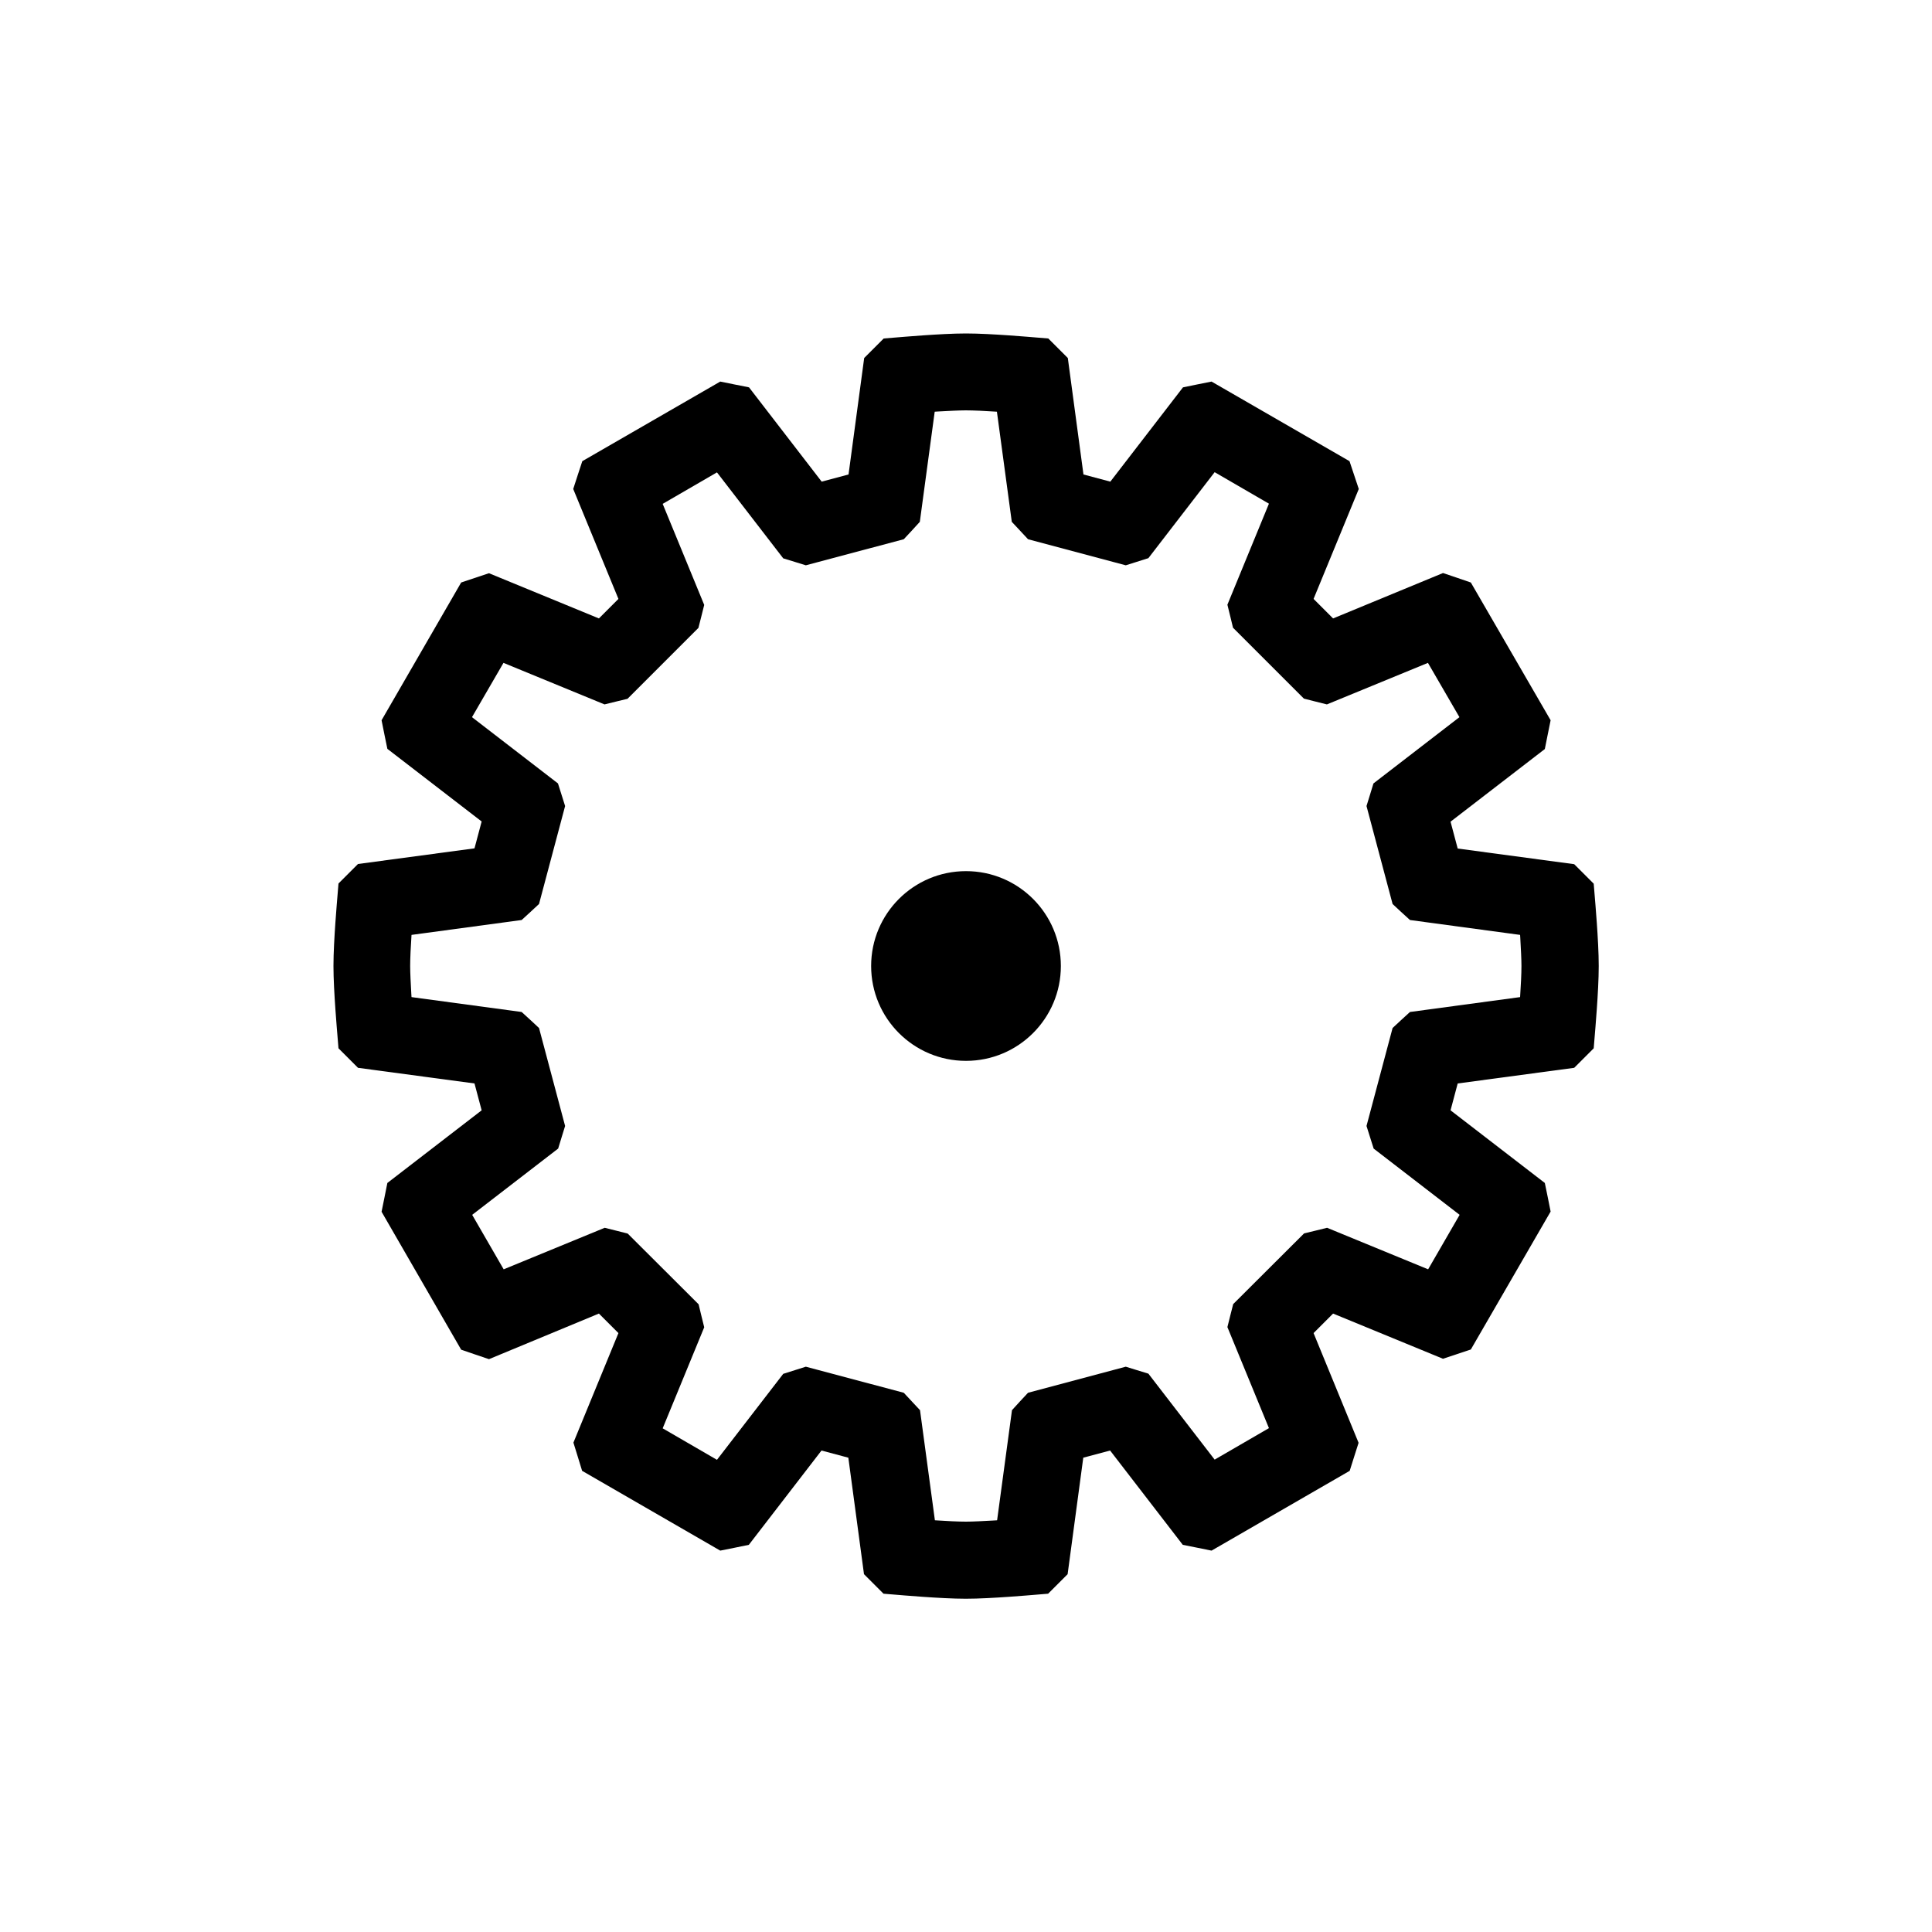
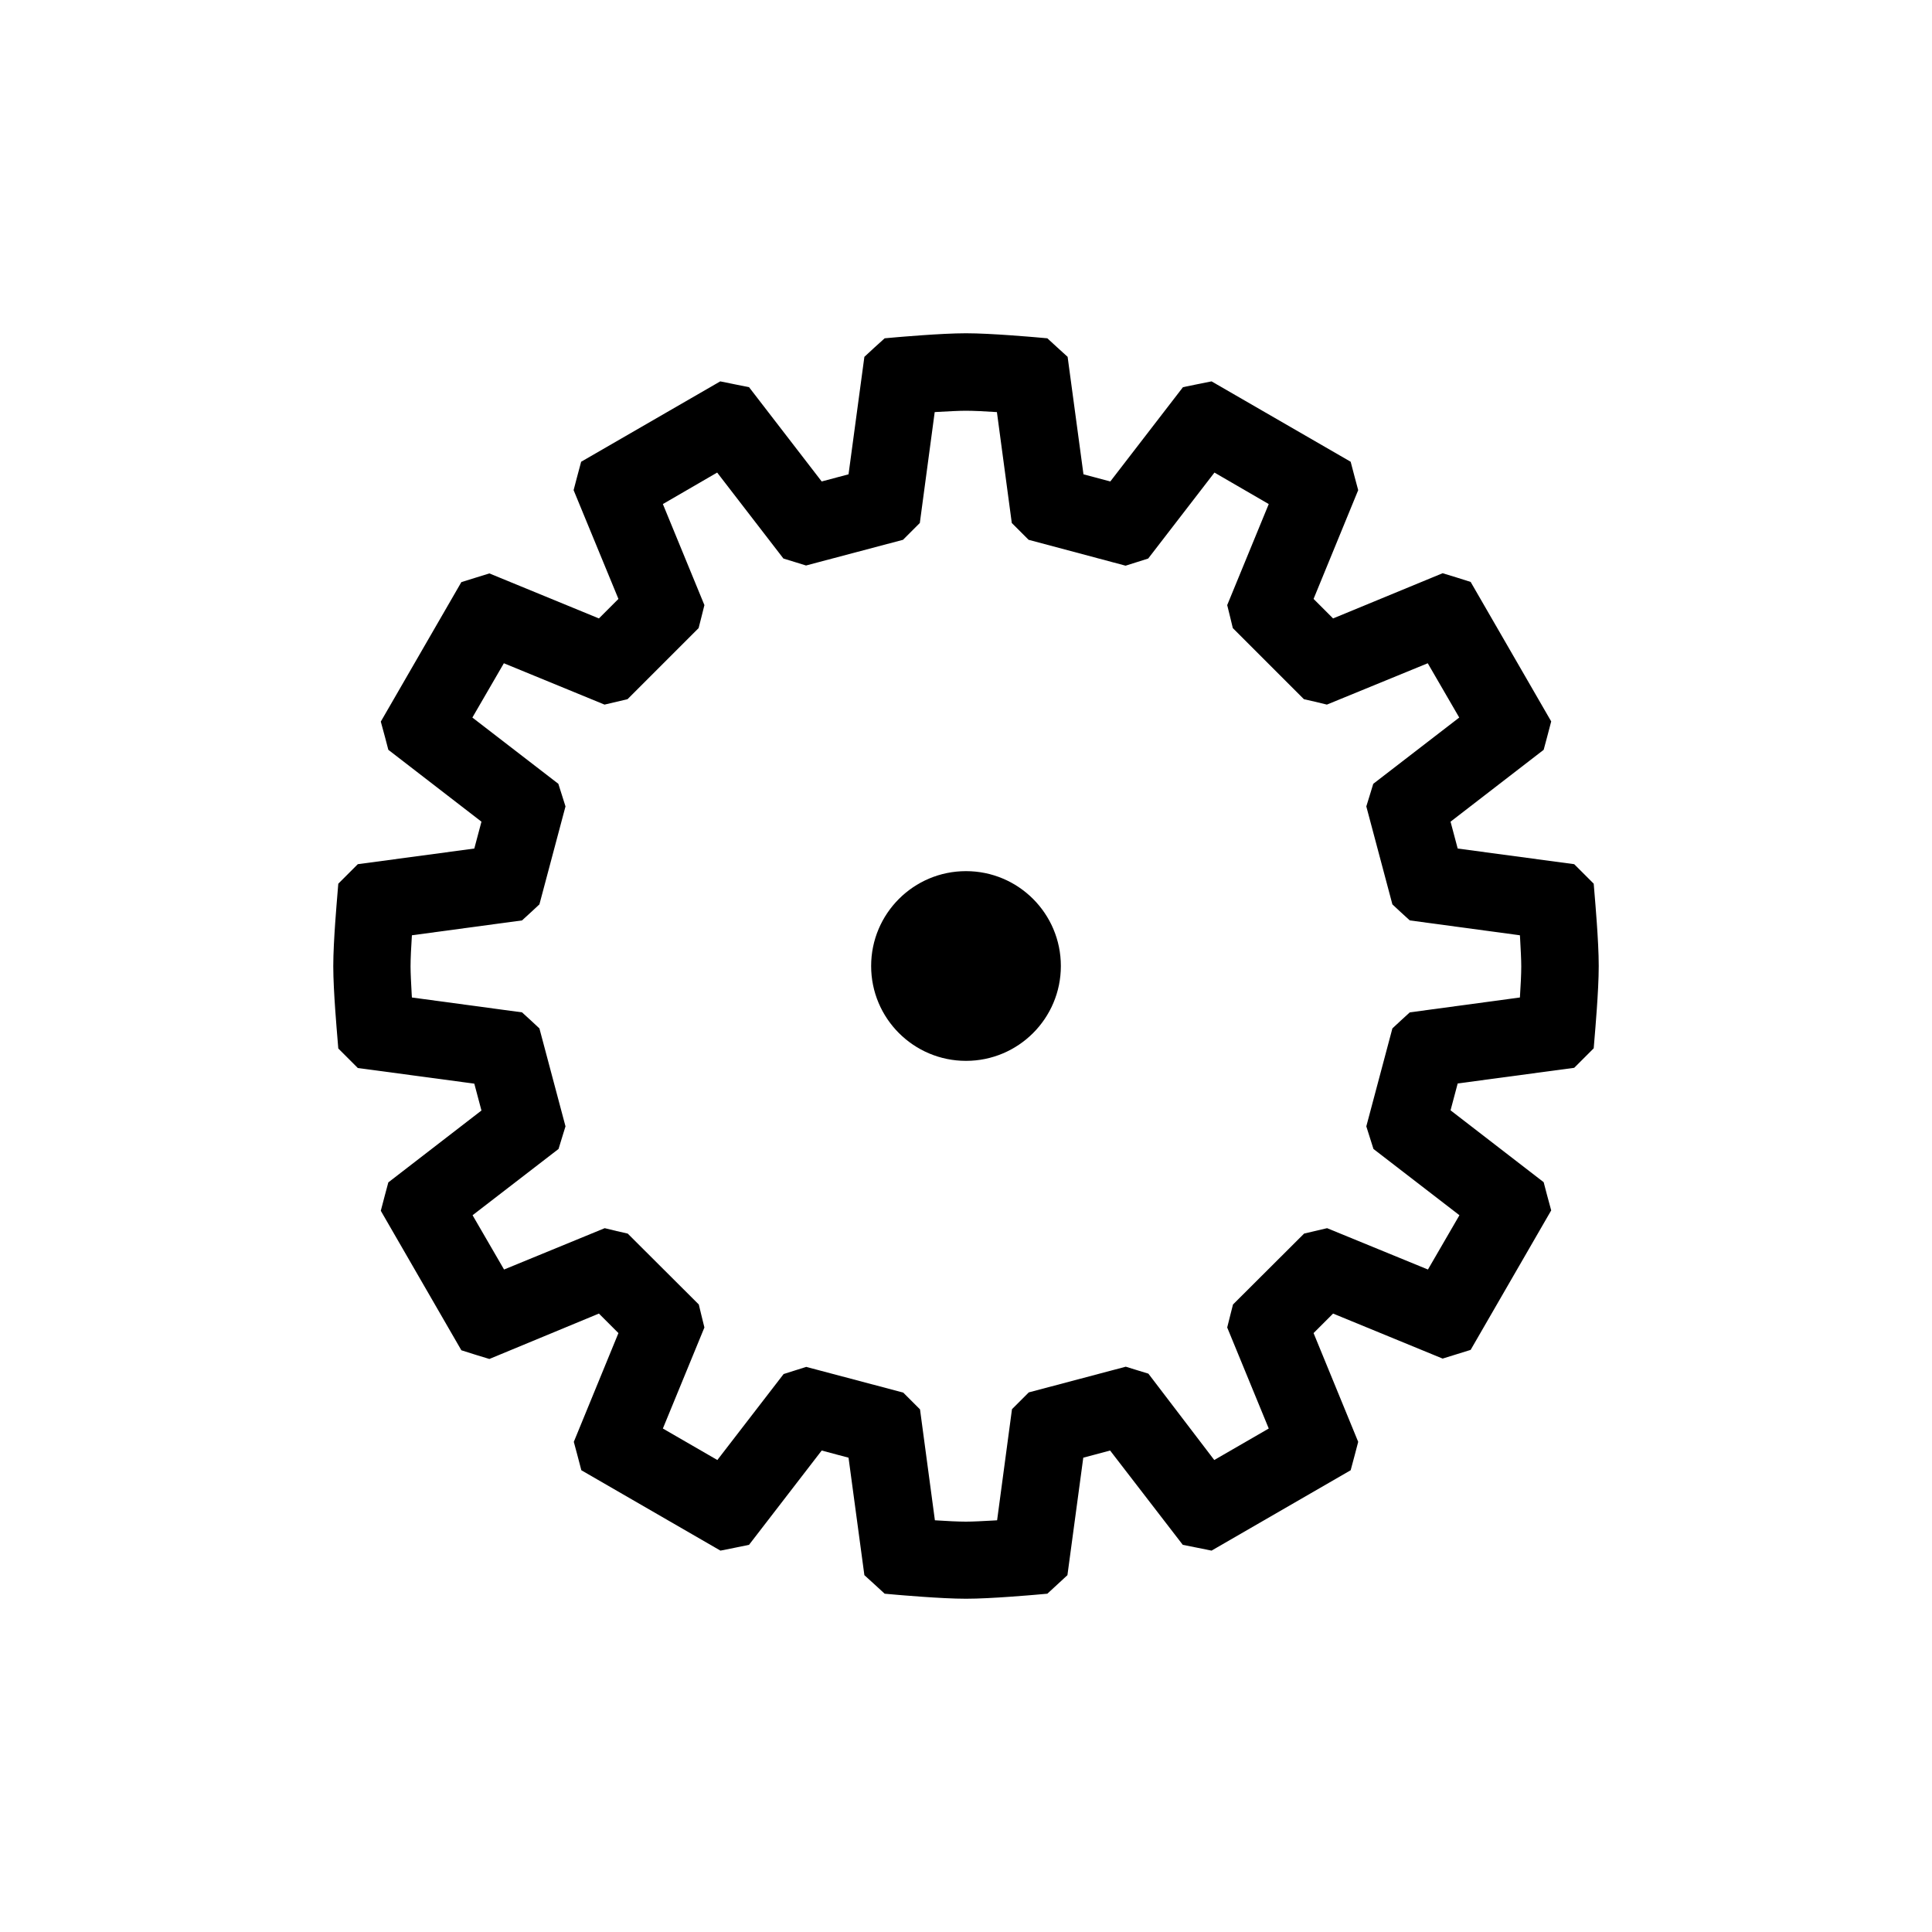
- <svg xmlns="http://www.w3.org/2000/svg" version="1.1" id="Capa_1" x="0px" y="0px" width="100px" height="100px" viewBox="0 0 100 100" enable-background="new 0 0 100 100" xml:space="preserve">
+ <svg xmlns="http://www.w3.org/2000/svg" version="1.1" baseProfile="tiny" id="Capa_1" x="0px" y="0px" width="100px" height="100px" viewBox="0 0 100 100" xml:space="preserve">
  <g>
-     <path d="M82.65,47.76c-0.05-0.72-0.1-1.28-0.1-1.29l-0.06-0.73l-0.53-0.53l-0.48-0.48l-6.03-0.81l-0.37-1.39l4.88-3.76l0.15-0.75   l0.15-0.74l-4.13-7.13L75.4,29.9l-0.71-0.24L69,32.01L67.99,31l2.34-5.69l-0.24-0.72l-0.24-0.72l-7.14-4.12l-0.75,0.15l-0.73,0.15   l-3.76,4.88l-1.39-0.37l-0.81-6.03l-0.49-0.49l-0.52-0.52l-0.73-0.06c-0.01,0-0.57-0.05-1.29-0.1c-0.72-0.05-1.57-0.1-2.24-0.1   c-0.67,0-1.52,0.05-2.24,0.1c-0.72,0.05-1.28,0.1-1.29,0.1l-0.73,0.06l-0.53,0.53l-0.48,0.48l-0.81,6.03l-1.39,0.37l-3.76-4.88   l-0.75-0.15l-0.74-0.15l-7.14,4.12L29.9,24.6l-0.23,0.71L32.01,31L31,32.01l-5.69-2.34l-0.72,0.24l-0.72,0.24l-4.12,7.13l0.15,0.75   l0.15,0.73l4.88,3.76l-0.37,1.39l-6.03,0.81l-0.49,0.49l-0.52,0.52l-0.06,0.73c0,0.01-0.05,0.57-0.1,1.29   c-0.05,0.72-0.1,1.57-0.1,2.25c0,0.67,0.05,1.52,0.1,2.24c0.05,0.72,0.1,1.28,0.1,1.29l0.06,0.73l0.53,0.53l0.48,0.48l6.03,0.81   l0.37,1.39l-4.88,3.76l-0.15,0.75l-0.15,0.74l4.12,7.14l0.73,0.25l0.71,0.24L31,67.99L32.01,69l-2.33,5.67l0.22,0.71l0.23,0.75   l7.15,4.13l0.75-0.15l0.73-0.15l3.76-4.88l1.39,0.37l0.81,6.03l0.49,0.49l0.52,0.52l0.73,0.06c0.01,0,0.57,0.05,1.29,0.1   c0.72,0.05,1.57,0.1,2.24,0.1c0.67,0,1.52-0.05,2.24-0.1c0.72-0.05,1.28-0.1,1.29-0.1l0.73-0.06l0.53-0.53l0.48-0.48l0.81-6.03   l1.39-0.37l3.76,4.88l0.75,0.15l0.74,0.15l7.15-4.13l0.24-0.76l0.22-0.69L67.99,69L69,67.99l5.69,2.34l0.72-0.24l0.72-0.24   l4.13-7.14l-0.15-0.75l-0.15-0.73l-4.88-3.76l0.37-1.39l6.03-0.81l0.48-0.48l0.01-0.01l0.52-0.52l0.06-0.73   c0-0.01,0.05-0.57,0.1-1.29c0.05-0.72,0.1-1.57,0.1-2.24C82.75,49.33,82.7,48.48,82.65,47.76z M59.44,71.1l-0.62-0.19l-0.55-0.17   l-5.06,1.35l-0.41,0.44l-0.42,0.46l-0.77,5.7c-0.05,0-0.11,0.01-0.16,0.01c-0.54,0.03-1.1,0.06-1.45,0.06   c-0.39,0-1.02-0.03-1.61-0.07l-0.77-5.7l-0.44-0.47l-0.4-0.43l-5.07-1.35l-0.57,0.18l-0.6,0.19l-3.43,4.45l-2.81-1.63l2.15-5.23   l-0.16-0.65l-0.13-0.54l-3.67-3.66l-0.55-0.14l-0.64-0.16l-5.23,2.15l-1.63-2.82l4.45-3.43l0.19-0.62l0.17-0.55l-1.35-5.07   l-0.44-0.41l-0.46-0.42l-5.7-0.77c0-0.05-0.01-0.11-0.01-0.16c-0.03-0.54-0.06-1.1-0.06-1.45c0-0.39,0.03-1.02,0.07-1.61l5.7-0.77   l0.47-0.43l0.43-0.4l1.35-5.07l-0.18-0.57l-0.19-0.6l-4.45-3.43l1.63-2.81l5.23,2.15l0.65-0.16l0.54-0.13l3.67-3.67l0.14-0.55   l0.16-0.64l-2.15-5.23l2.81-1.63l3.43,4.45l0.62,0.19l0.55,0.17l5.07-1.35l0.41-0.44l0.42-0.46l0.77-5.7   c0.05,0,0.11-0.01,0.16-0.01c0.54-0.03,1.1-0.06,1.45-0.06c0.39,0,1.02,0.03,1.61,0.07l0.77,5.7l0.44,0.47l0.4,0.43l5.06,1.35   l0.57-0.18l0.6-0.19l3.43-4.45l2.81,1.63l-2.15,5.23l0.16,0.65l0.13,0.54l3.67,3.67l0.55,0.14l0.64,0.16l5.23-2.15l1.63,2.81   l-4.45,3.43l-0.19,0.62l-0.17,0.55l1.35,5.07l0.44,0.41l0.46,0.42l5.7,0.77c0,0.05,0.01,0.11,0.01,0.16   c0.03,0.54,0.06,1.1,0.06,1.45c0,0.39-0.03,1.02-0.07,1.61l-5.7,0.77l-0.47,0.43l-0.43,0.4l-1.35,5.07l0.18,0.57l0.19,0.6   l4.45,3.43l-1.63,2.82l-5.23-2.15l-0.65,0.16l-0.54,0.13l-3.67,3.66l-0.14,0.55l-0.16,0.64l2.15,5.23l-2.81,1.63L59.44,71.1z" />
+     <path d="M82.65,47.76c-0.05-0.72-0.1-1.28-0.1-1.29l-0.06-0.73l-0.53-0.53l-0.48-0.48l-6.03-0.81l-0.37-1.39l4.82-3.72l0.18-0.67   l0.21-0.8l-4.17-7.22l-0.76-0.24l-0.69-0.21L69,32.01L67.99,31l2.31-5.63l-0.18-0.67l-0.21-0.8l-7.2-4.16l-0.75,0.15l-0.73,0.15   l-3.76,4.88l-1.39-0.37l-0.82-6.08l-0.55-0.5l-0.5-0.46l-0.68-0.06c-0.01,0-0.57-0.05-1.29-0.1c-0.72-0.05-1.57-0.1-2.24-0.1   c-0.67,0-1.52,0.05-2.24,0.1c-0.72,0.05-1.28,0.1-1.29,0.1l-0.68,0.06l-0.52,0.47l-0.53,0.49l-0.82,6.08l-1.39,0.37l-3.76-4.88   l-0.75-0.15l-0.74-0.15l-7.2,4.16l-0.22,0.82l-0.17,0.65L32.01,31L31,32.01l-5.67-2.33l-0.71,0.22l-0.74,0.23l-4.17,7.22l0.22,0.81   l0.17,0.65l4.82,3.72l-0.37,1.39l-6.03,0.81l-0.49,0.49l-0.52,0.52l-0.06,0.73c0,0.01-0.05,0.57-0.1,1.29   c-0.05,0.72-0.1,1.57-0.1,2.25c0,0.67,0.05,1.52,0.1,2.24c0.05,0.72,0.1,1.28,0.1,1.29l0.06,0.73l0.53,0.53l0.48,0.48l6.03,0.81   l0.37,1.39l-4.82,3.72l-0.18,0.67l-0.21,0.8l4.17,7.22l0.76,0.24l0.69,0.21L31,67.99L32.01,69l-2.31,5.63l0.18,0.67l0.21,0.8   l7.2,4.16l0.75-0.15l0.73-0.15l3.76-4.88l1.39,0.37l0.82,6.08l0.55,0.5l0.5,0.46l0.68,0.06c0.01,0,0.57,0.05,1.29,0.1   c0.72,0.05,1.57,0.1,2.24,0.1c0.67,0,1.52-0.05,2.24-0.1c0.72-0.05,1.28-0.1,1.29-0.1l0.68-0.06l0.51-0.47l0.53-0.49l0.82-6.08   l1.39-0.37l3.76,4.88l0.75,0.15l0.74,0.15l7.2-4.16l0.22-0.82l0.17-0.65L67.99,69L69,67.99l5.67,2.33l0.71-0.22l0.74-0.23   l4.17-7.22l-0.22-0.81l-0.17-0.65l-4.82-3.72l0.37-1.39l6.03-0.81l0.48-0.48l0.01-0.01l0.52-0.52l0.06-0.73   c0-0.01,0.05-0.57,0.1-1.29c0.05-0.72,0.1-1.57,0.1-2.24C82.75,49.33,82.7,48.48,82.65,47.76z M59.44,71.1l-0.62-0.19l-0.55-0.17   l-5.02,1.33l-0.39,0.39l-0.48,0.48l-0.77,5.75c-0.05,0-0.11,0.01-0.16,0.01c-0.54,0.03-1.1,0.06-1.45,0.06   c-0.39,0-1.02-0.03-1.61-0.07l-0.77-5.74l-0.49-0.49l-0.38-0.38l-5.02-1.33l-0.57,0.18l-0.6,0.19l-3.43,4.45l-2.82-1.63l2.15-5.23   l-0.16-0.65l-0.13-0.54l-3.68-3.67l-0.57-0.13l-0.62-0.15l-5.21,2.14l-1.63-2.81l4.45-3.43l0.19-0.62l0.17-0.55l-1.35-5.07   l-0.44-0.41l-0.46-0.42l-5.7-0.77c0-0.05-0.01-0.11-0.01-0.16c-0.03-0.54-0.06-1.1-0.06-1.45c0-0.39,0.03-1.02,0.07-1.61l5.7-0.77   l0.47-0.43l0.43-0.4l1.35-5.07l-0.18-0.57l-0.19-0.6l-4.45-3.43l1.63-2.81l5.21,2.14l0.64-0.15l0.55-0.13l3.68-3.68l0.14-0.55   l0.16-0.64l-2.15-5.23l2.81-1.63l3.43,4.45l0.62,0.19l0.55,0.17l5.02-1.33l0.39-0.39l0.48-0.48l0.77-5.74   c0.05,0,0.11-0.01,0.16-0.01c0.54-0.03,1.1-0.06,1.45-0.06c0.39,0,1.02,0.03,1.61,0.07l0.77,5.74l0.49,0.49l0.38,0.38l5.02,1.34   l0.57-0.18l0.6-0.19l3.43-4.45l2.81,1.63l-2.15,5.23l0.16,0.65l0.13,0.54l3.68,3.68l0.57,0.13l0.62,0.15l5.22-2.14l1.63,2.81   l-4.45,3.43l-0.19,0.62l-0.17,0.55l1.35,5.07l0.44,0.41l0.46,0.42l5.7,0.77c0,0.05,0.01,0.11,0.01,0.16   c0.03,0.54,0.06,1.1,0.06,1.45c0,0.39-0.03,1.02-0.07,1.61l-5.7,0.77l-0.47,0.43l-0.43,0.4l-1.35,5.07l0.18,0.57l0.19,0.6   l4.45,3.43l-1.63,2.81l-5.22-2.14l-0.64,0.15l-0.55,0.13l-3.68,3.67l-0.14,0.55l-0.16,0.64l2.15,5.23l-2.82,1.63L59.44,71.1z" />
    <circle cx="50" cy="50" r="4.91" />
  </g>
</svg>
